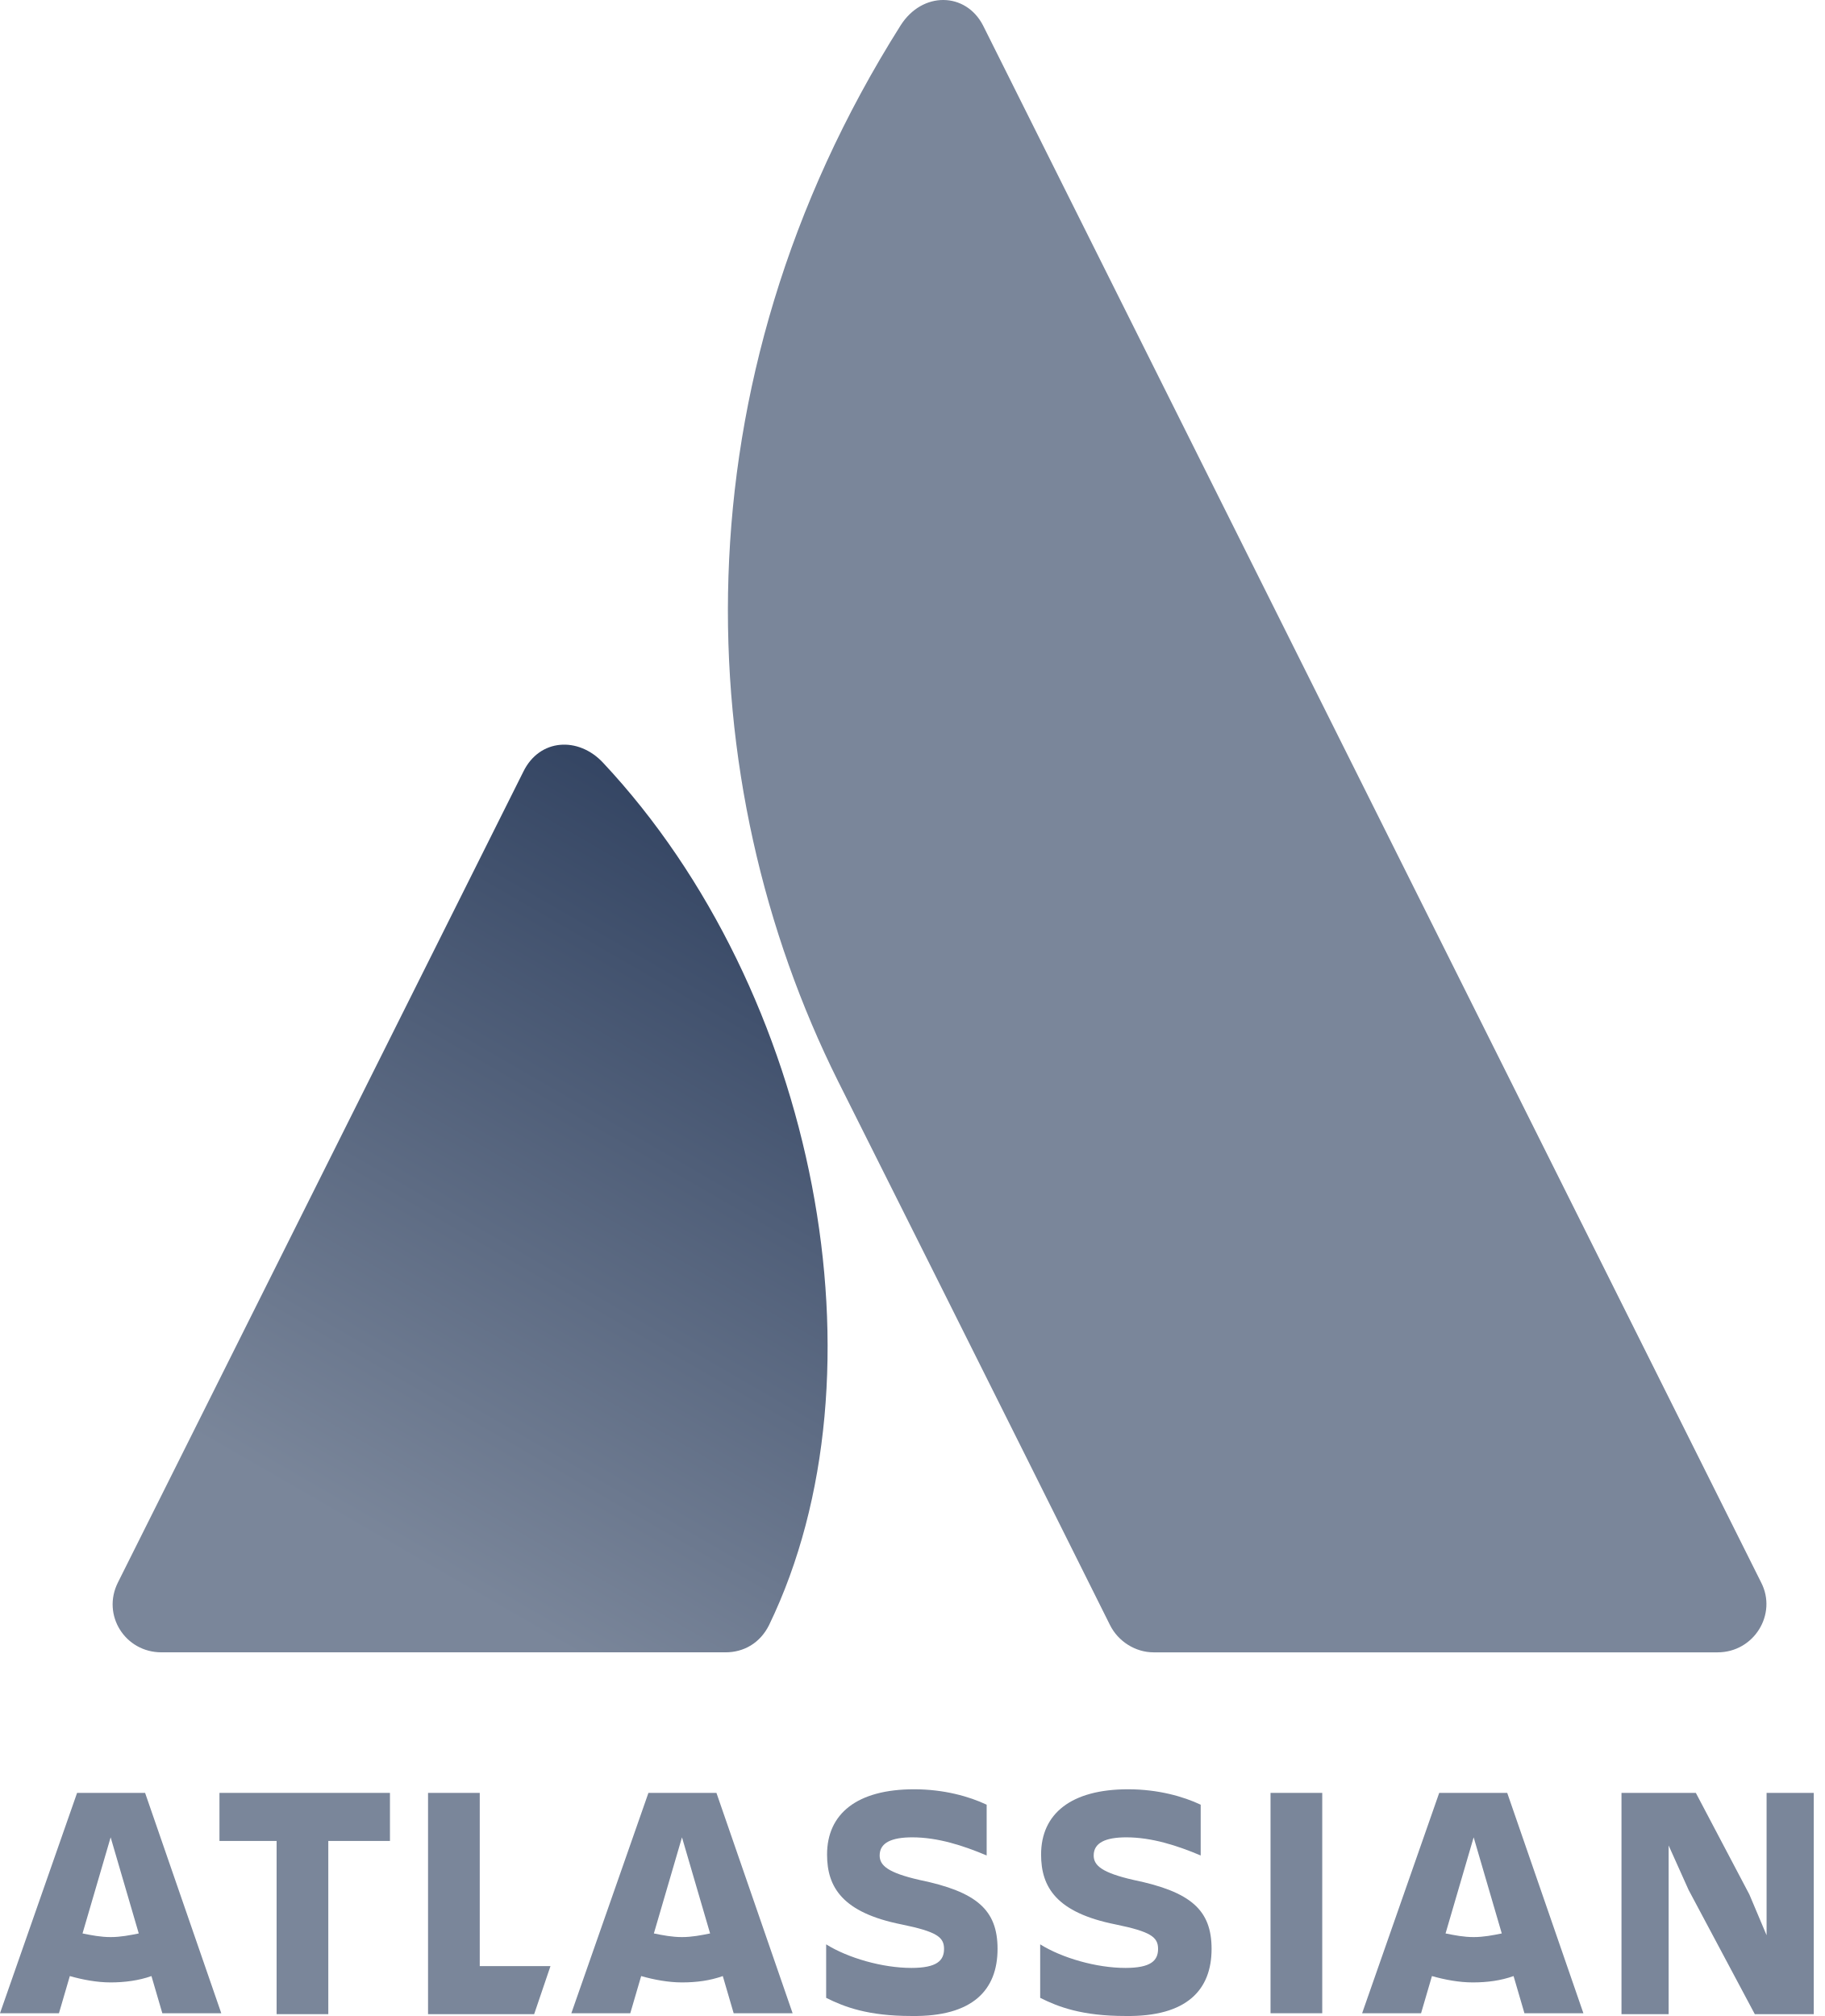
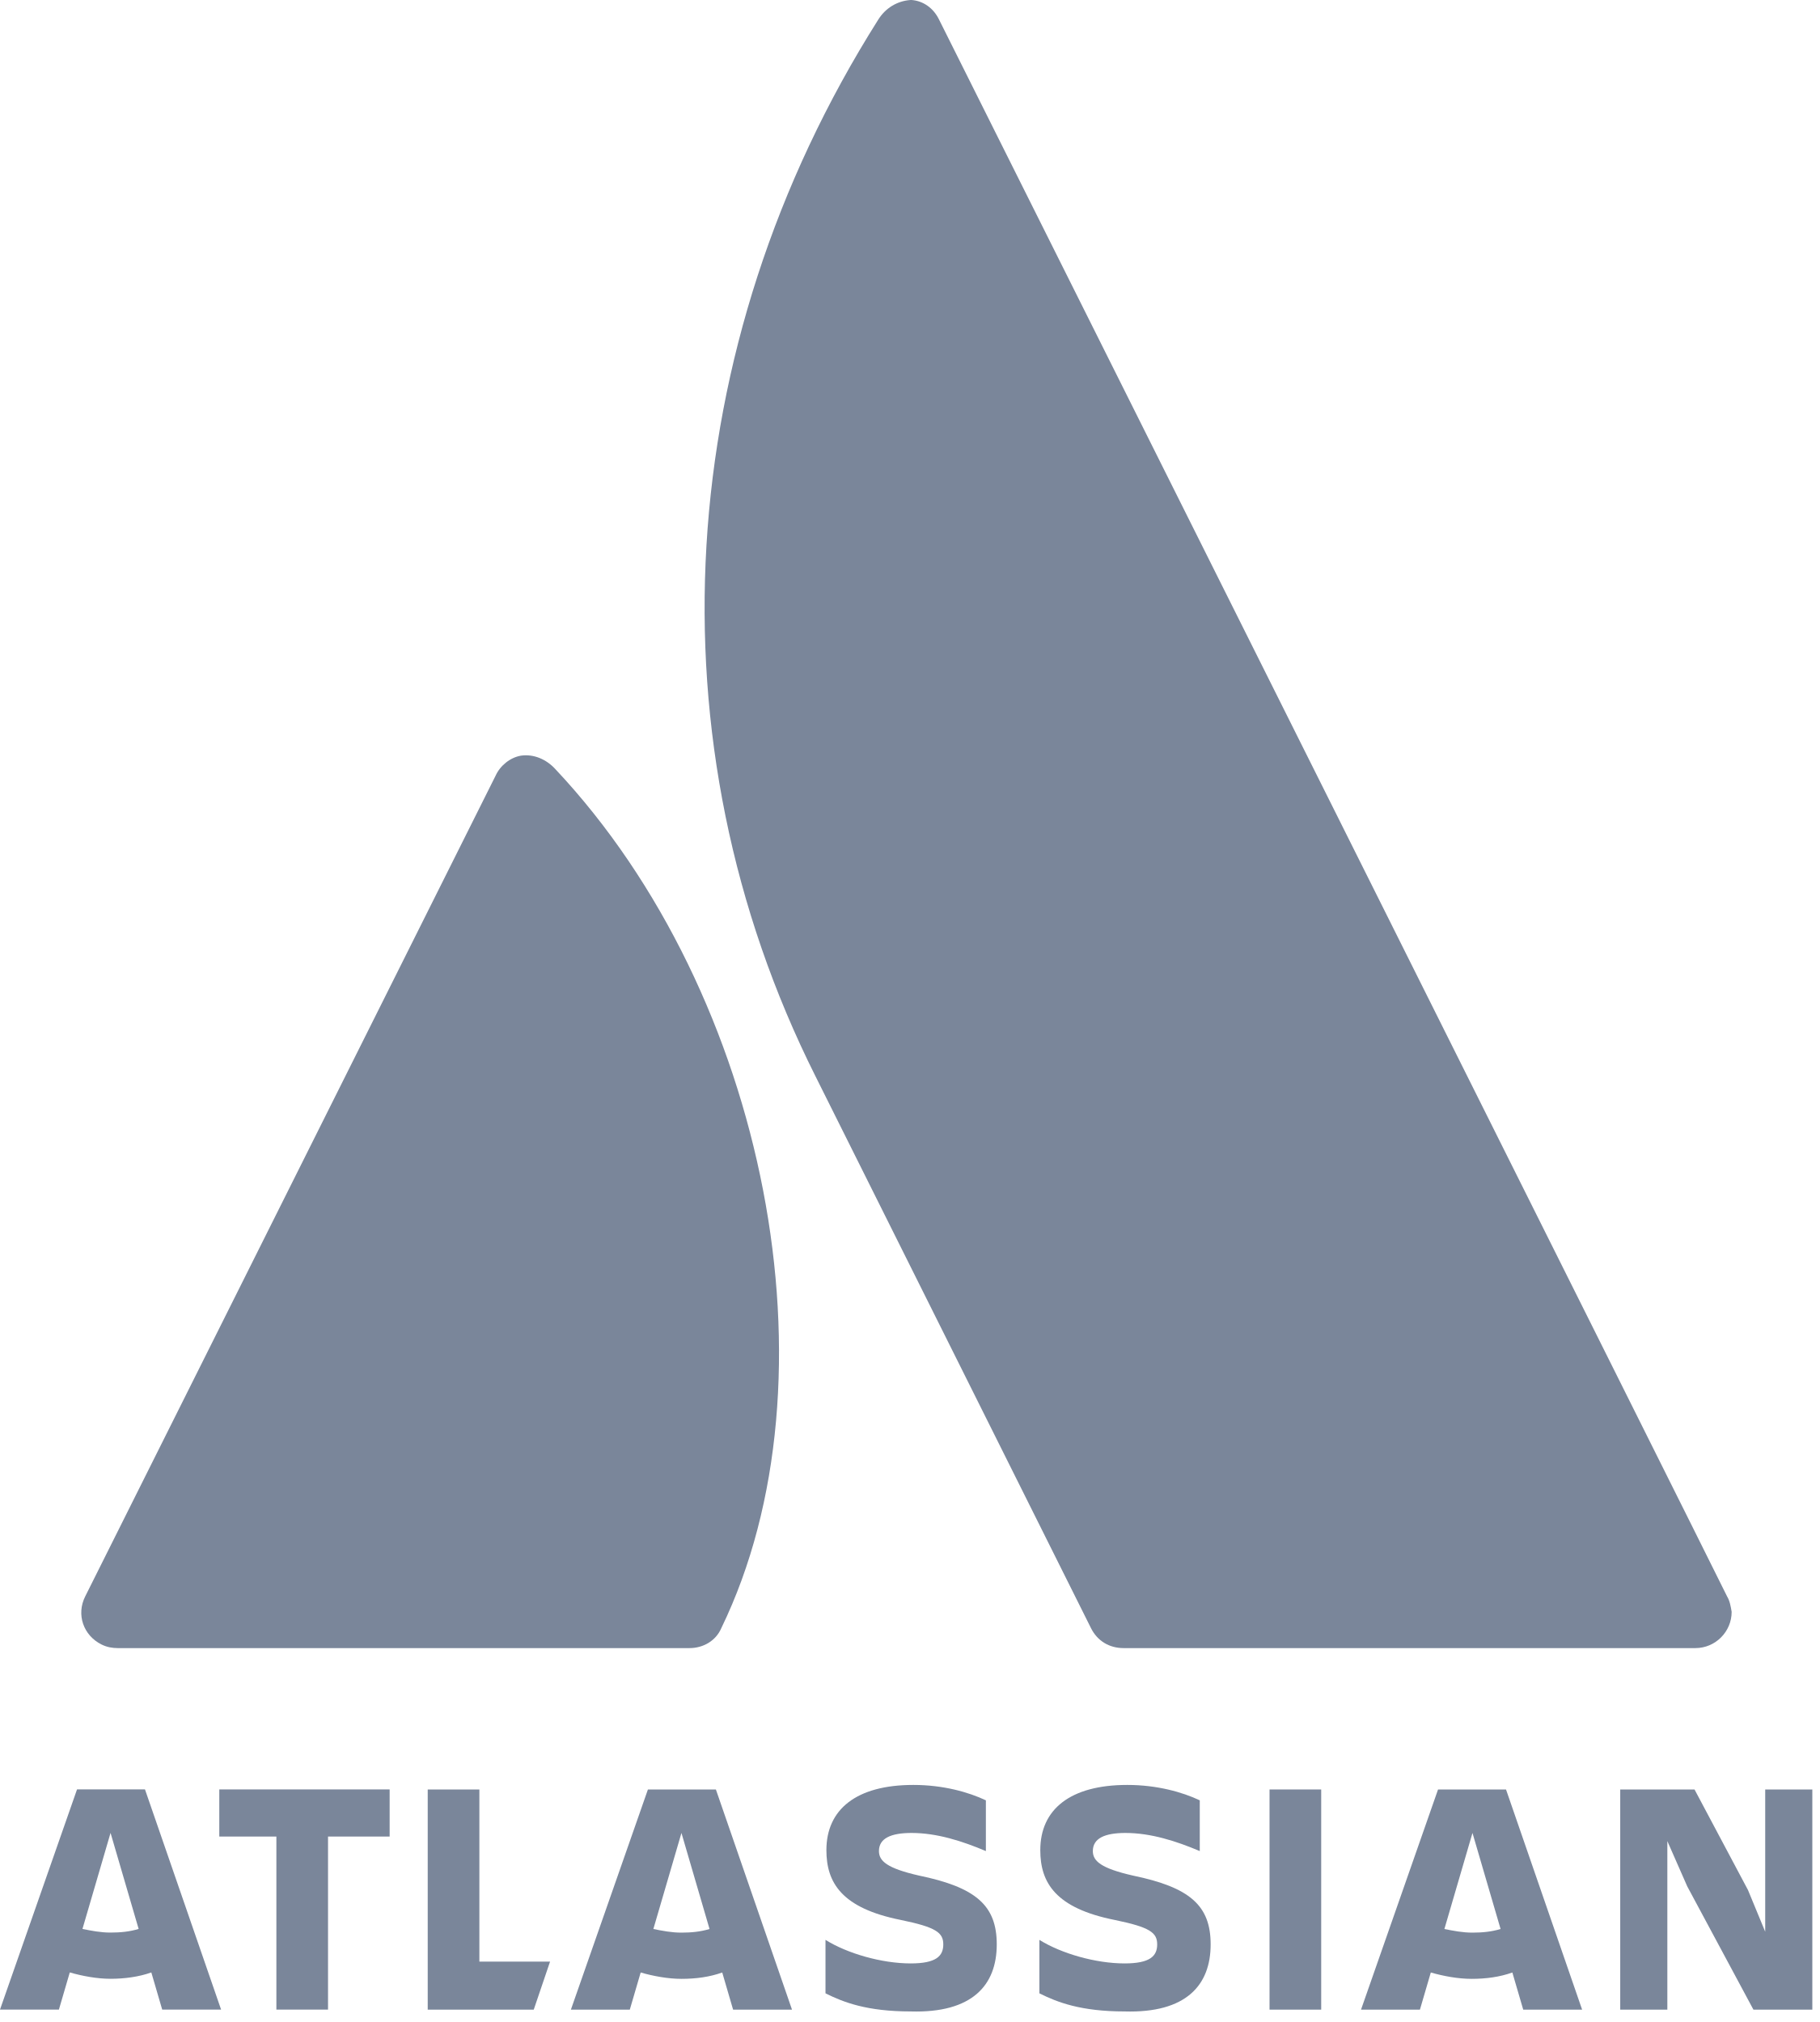
- <svg xmlns="http://www.w3.org/2000/svg" width="143" height="158" viewBox="0 0 143 158" fill="none">
-   <path d="M47.262 59.779C45.343 57.718 42.287 57.859 41.008 60.489L9.24 124.026C7.96 126.584 9.808 129.498 12.651 129.498H56.857C58.278 129.498 59.557 128.787 60.268 127.366C69.792 107.68 64.035 77.688 47.262 59.779Z" fill="url(#paint0_linear)" />
-   <path d="M70.574 1.999C52.806 30.143 54.014 61.342 65.67 84.724C77.397 108.107 86.352 126.087 86.991 127.366C87.631 128.646 88.981 129.499 90.403 129.499H134.608C137.451 129.499 139.299 126.514 138.019 124.026C138.019 124.026 78.534 4.984 77.041 1.999C75.691 -0.631 72.28 -0.702 70.574 1.999Z" fill="#7A869A" />
-   <path d="M78.176 152.74C78.176 149.684 76.542 148.262 72.064 147.338C69.577 146.77 68.937 146.201 68.937 145.419C68.937 144.424 69.861 143.998 71.496 143.998C73.486 143.998 75.475 144.638 77.323 145.419V141.44C75.973 140.8 73.983 140.231 71.638 140.231C67.16 140.231 64.815 142.15 64.815 145.348C64.815 147.907 66.023 149.897 70.643 150.821C73.414 151.389 73.983 151.816 73.983 152.74C73.983 153.663 73.414 154.232 71.425 154.232C69.15 154.232 66.45 153.45 64.744 152.384V156.577C66.165 157.288 68.013 157.999 71.425 157.999C76.257 158.07 78.176 155.938 78.176 152.74Z" fill="#7A869A" />
-   <path d="M94.949 152.74C94.949 149.684 93.314 148.262 88.837 147.338C86.349 146.77 85.71 146.201 85.71 145.419C85.71 144.424 86.634 143.998 88.268 143.998C90.258 143.998 92.248 144.638 94.096 145.419V141.44C92.746 140.8 90.756 140.231 88.41 140.231C83.933 140.231 81.588 142.15 81.588 145.348C81.588 147.907 82.796 149.897 87.415 150.821C90.187 151.389 90.756 151.816 90.756 152.74C90.756 153.663 90.187 154.232 88.197 154.232C85.923 154.232 83.222 153.45 81.517 152.384V156.577C82.938 157.288 84.786 157.999 88.197 157.999C93.03 158.07 94.949 155.938 94.949 152.74Z" fill="#7A869A" />
-   <path d="M127.073 140.514V157.855H130.768V144.636L132.332 148.119L137.52 157.855H142.14V140.514H138.444V151.672L137.094 148.474L132.9 140.514H127.073Z" fill="#7A869A" />
-   <path d="M103.621 140.514H99.569V157.784H103.621V140.514Z" fill="#7A869A" />
-   <path d="M33.545 140.514V157.855H41.861L43.14 154.089H37.597V140.514H33.545Z" fill="#7A869A" />
-   <path d="M17.199 140.514V144.281H21.677V157.855H25.728V144.281H30.56V140.514H17.199Z" fill="#7A869A" />
-   <path d="M11.371 140.514H6.041L0 157.784H4.62L5.472 154.87C6.467 155.155 7.605 155.368 8.671 155.368C9.737 155.368 10.874 155.226 11.869 154.87L12.722 157.784H17.341L11.371 140.514ZM8.671 151.815C7.889 151.815 7.178 151.672 6.467 151.53L8.671 143.997L10.874 151.53C10.163 151.672 9.452 151.815 8.671 151.815Z" fill="#7A869A" />
-   <path d="M56.146 140.514H50.816L44.775 157.784H49.394L50.247 154.87C51.242 155.155 52.38 155.368 53.446 155.368C54.583 155.368 55.649 155.226 56.644 154.87L57.496 157.784H62.116L56.146 140.514ZM53.446 151.815C52.663 151.815 51.953 151.672 51.242 151.53L53.446 143.997L55.649 151.53C54.938 151.672 54.227 151.815 53.446 151.815Z" fill="#7A869A" />
-   <path d="M118.118 140.514H112.788L106.747 157.784H111.366L112.219 154.87C113.214 155.155 114.351 155.368 115.417 155.368C116.554 155.368 117.62 155.226 118.615 154.87L119.468 157.784H124.088L118.118 140.514ZM115.488 151.815C114.706 151.815 113.996 151.672 113.285 151.53L115.488 143.997L117.691 151.53C116.981 151.672 116.27 151.815 115.488 151.815Z" fill="#7A869A" />
-   <defs>
-     <linearGradient id="paint0_linear" x1="64.687" y1="69.602" x2="31.16" y2="127.673" gradientUnits="userSpaceOnUse">
-       <stop stop-color="#344563" />
-       <stop offset="0.923" stop-color="#7A869A" />
-     </linearGradient>
-   </defs>
+ <svg xmlns="http://www.w3.org/2000/svg" width="162" height="180" viewBox="0 0 162 180" fill="none">
+   <path d="M88.722 173.091C88.722 169.623 86.867 168.01 81.785 166.961C78.962 166.316 78.236 165.671 78.236 164.784C78.236 163.655 79.285 163.171 81.14 163.171C83.398 163.171 85.657 163.896 87.754 164.784V160.267C86.221 159.541 83.963 158.896 81.301 158.896C76.219 158.896 73.558 161.073 73.558 164.703C73.558 167.607 74.929 169.865 80.172 170.914C83.318 171.559 83.963 172.043 83.963 173.091C83.963 174.14 83.318 174.785 81.059 174.785C78.478 174.785 75.413 173.898 73.478 172.688V177.447C75.091 178.254 77.188 179.06 81.059 179.06C86.544 179.222 88.722 176.721 88.722 173.091Z" fill="#7A869A" />
+   <path d="M144.218 159.3V178.9H148.412V163.898L150.186 167.931L156.074 178.9H161.317V159.3H157.123V171.964L155.591 168.254L150.831 159.3H144.218Z" fill="#7A869A" />
+   <path d="M117.601 159.3H113.003V178.9H117.601V159.3Z" fill="#7A869A" />
+   <path d="M107.761 173.091C107.761 169.623 105.906 168.01 100.824 166.961C98.001 166.316 97.275 165.671 97.275 164.784C97.275 163.655 98.324 163.171 100.179 163.171C102.437 163.171 104.695 163.896 106.793 164.784V160.267C105.26 159.541 103.002 158.896 100.34 158.896C95.258 158.896 92.597 161.073 92.597 164.703C92.597 167.607 93.968 169.865 99.211 170.914C102.356 171.559 103.002 172.043 103.002 173.091C103.002 174.14 102.356 174.785 100.098 174.785C97.517 174.785 94.452 173.898 92.517 172.688V177.447C94.129 178.254 96.227 179.06 100.098 179.06C105.583 179.222 107.761 176.721 107.761 173.091Z" fill="#7A869A" />
+   <path d="M38.072 159.3V178.9H47.509L48.961 174.626H42.67V159.3H38.072Z" fill="#7A869A" />
+   <path d="M19.52 159.296V163.491H24.601V178.896H29.198V163.491H34.683V159.296H19.52Z" fill="#7A869A" />
+   <path d="M12.905 159.295H6.856L0 178.895H5.243L6.211 175.588C7.34 175.91 8.63 176.153 9.84 176.153C11.05 176.153 12.341 175.991 13.47 175.588L14.438 178.895H19.68L12.905 159.295ZM9.84 172.039C8.953 172.039 8.146 171.878 7.34 171.716L9.84 163.167L12.341 171.716C11.534 171.959 10.727 172.039 9.84 172.039Z" fill="#7A869A" />
+   <path d="M63.722 159.3H57.672L50.816 178.9H56.059L57.027 175.593C58.156 175.915 59.447 176.158 60.657 176.158C61.948 176.158 63.157 175.996 64.287 175.593L65.254 178.9H70.497L63.722 159.3ZM60.657 172.044C59.77 172.044 58.963 171.882 58.156 171.721L60.657 163.171L63.157 171.721C62.35 171.964 61.544 172.044 60.657 172.044Z" fill="#7A869A" />
+   <path d="M134.052 159.3H128.002L121.146 178.9H126.389L127.357 175.593C128.486 175.915 129.777 176.158 130.987 176.158C132.277 176.158 133.487 175.996 134.616 175.593L135.584 178.9H140.826L134.052 159.3ZM131.067 172.044C130.18 172.044 129.373 171.882 128.567 171.721L131.067 163.171L133.568 171.721C132.761 171.964 131.954 172.044 131.067 172.044Z" fill="#7A869A" />
+   <path d="M49.443 68.478C48.636 67.59 47.507 67.107 46.378 67.268C45.41 67.429 44.523 68.155 44.119 69.042L7.582 142.118C6.775 143.731 7.42 145.586 9.033 146.392C9.517 146.634 10.001 146.715 10.485 146.715H61.38C62.59 146.715 63.719 146.07 64.203 144.941C74.93 122.841 68.317 88.561 49.443 68.478Z" fill="#7A869A" />
+   <path d="M153.732 142.118C153.087 140.746 85.255 5.081 83.561 1.694C83.077 0.726 82.189 0.081 81.141 0H81.06C79.85 0.081 78.802 0.726 78.157 1.774C59.767 30.892 57.67 66.058 72.592 95.82L97.111 144.94C97.676 146.07 98.725 146.715 100.015 146.715H150.909C152.684 146.715 154.136 145.263 154.136 143.489C154.055 143.005 153.974 142.521 153.732 142.118Z" fill="#7A869A" />
</svg>
